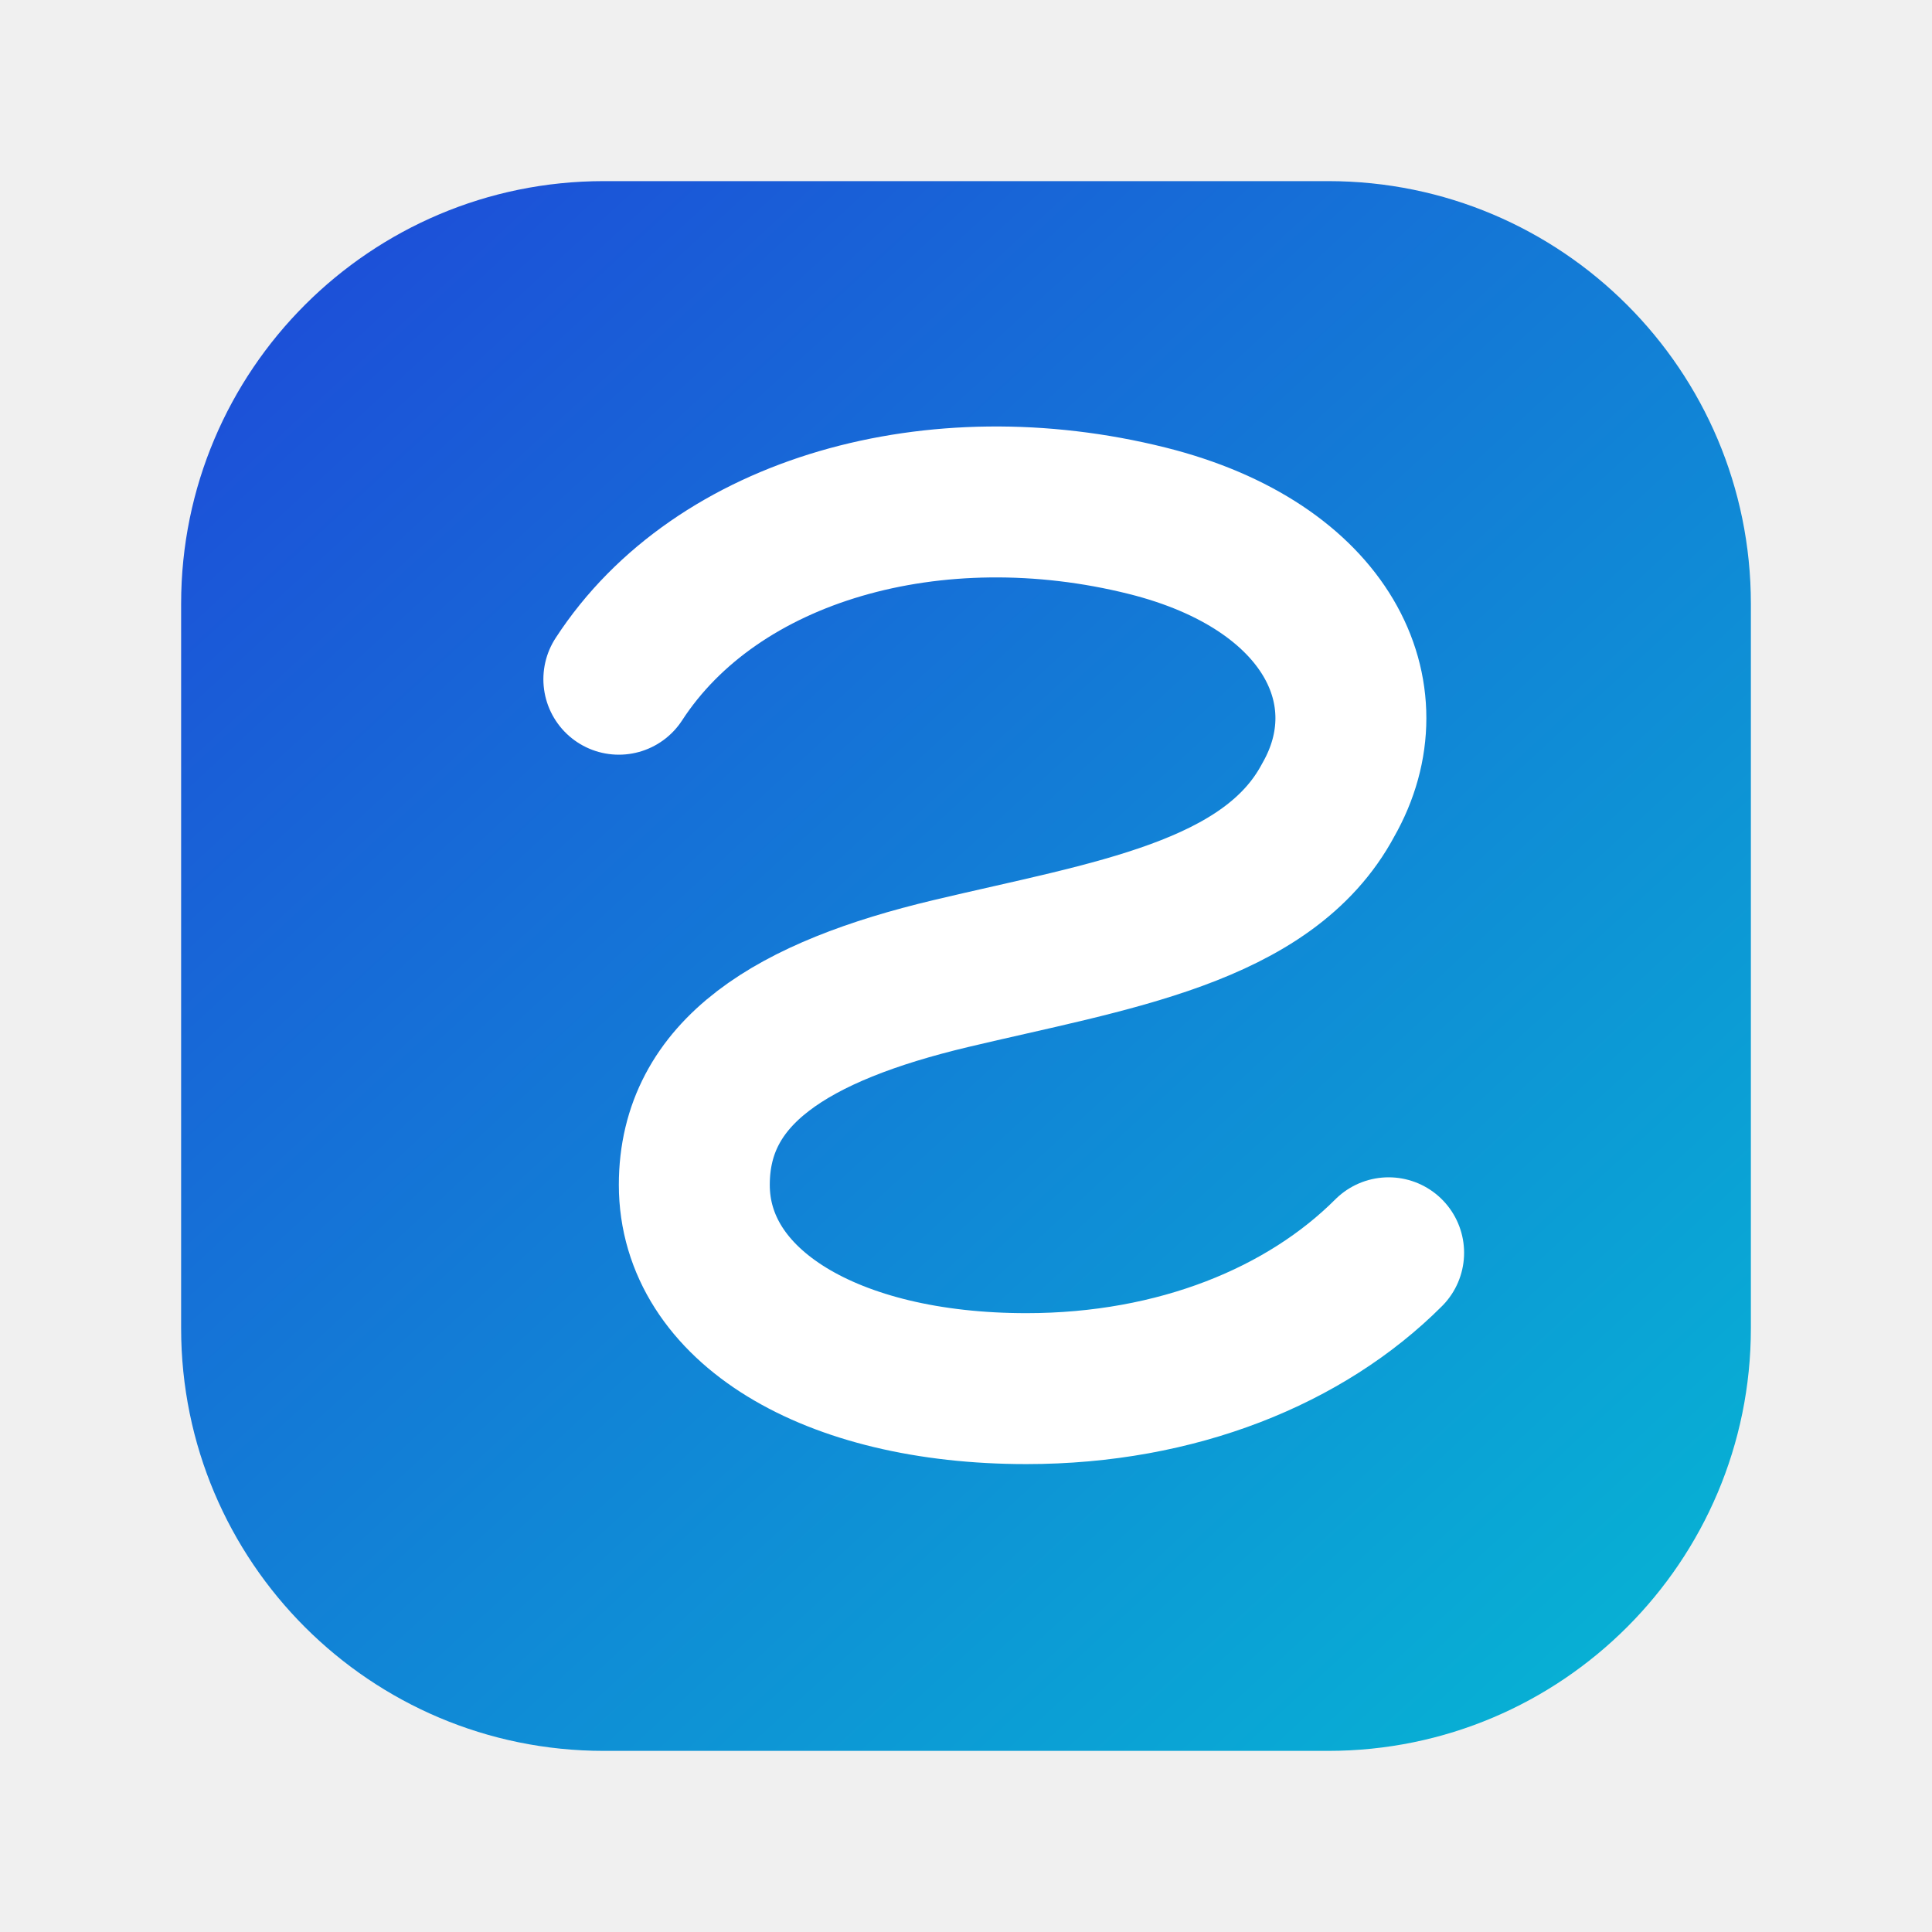
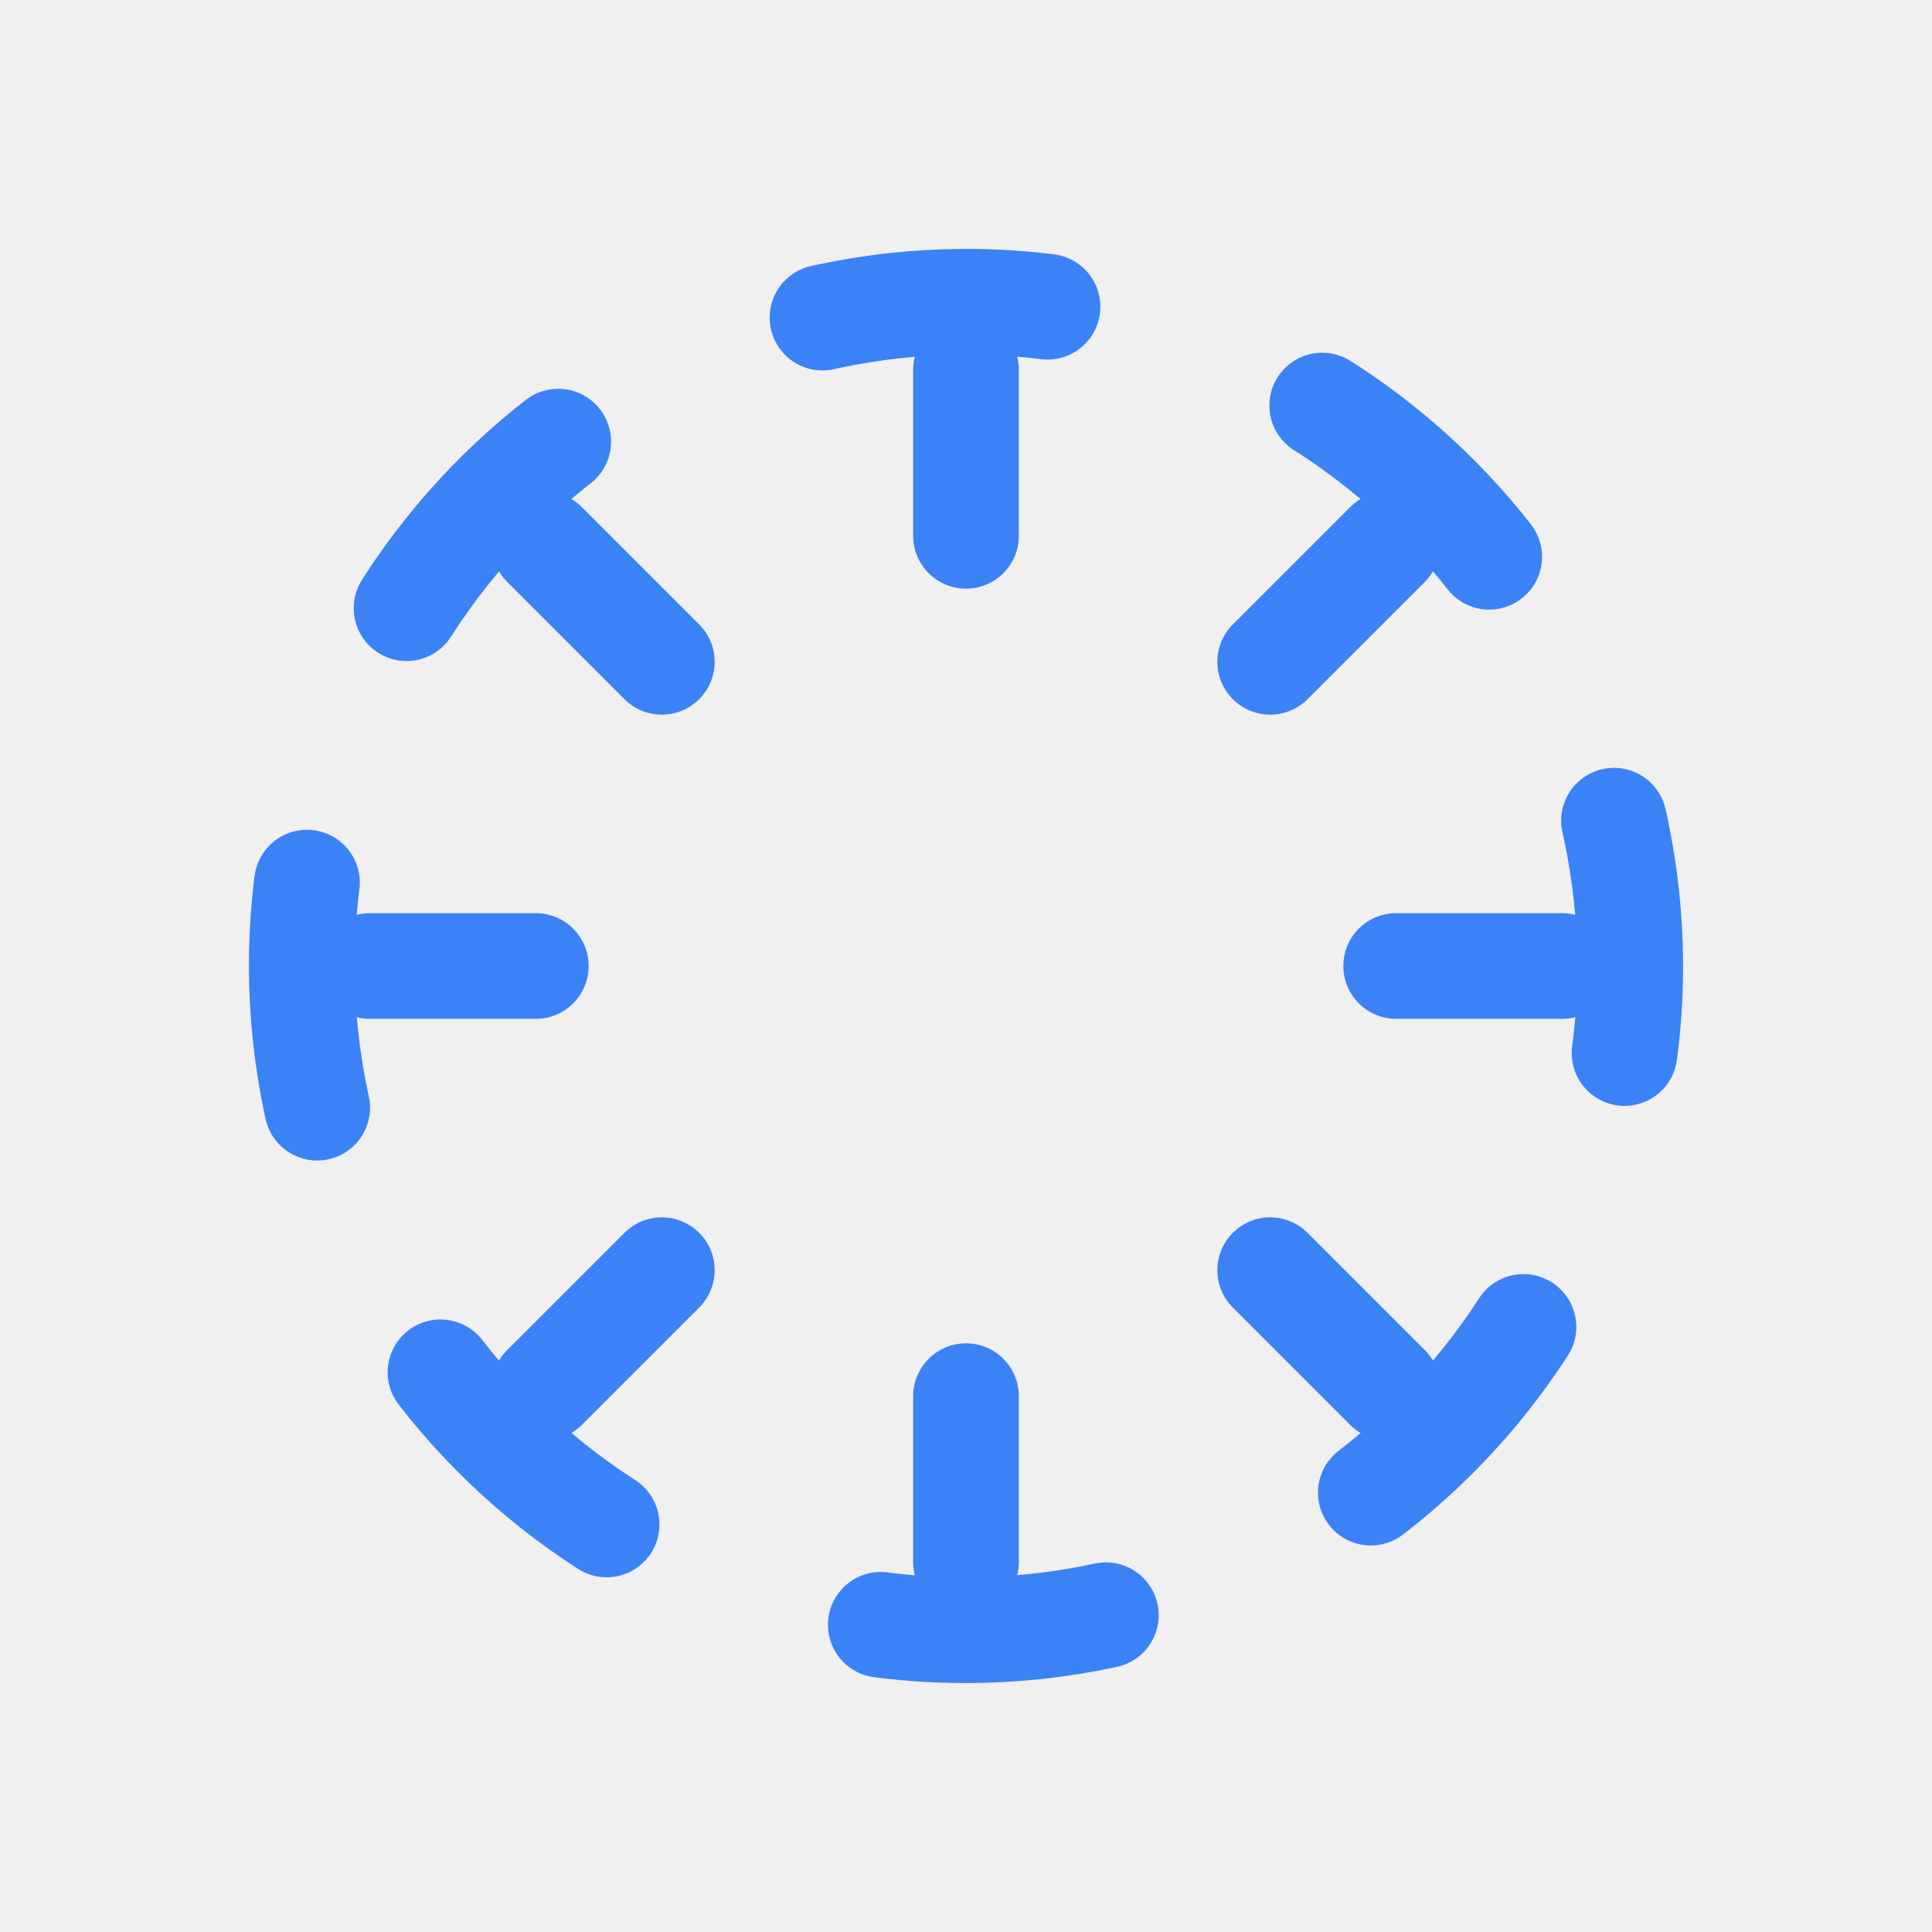
<svg xmlns="http://www.w3.org/2000/svg" width="256" height="256" viewBox="0 0 256 256" role="img" aria-label="StudyShare favicon mark">
-   <defs>
-     <linearGradient id="bgGradient" x1="40" y1="32" x2="224" y2="232" gradientUnits="userSpaceOnUse">
-       <stop offset="0" stop-color="#1D4ED8" />
-       <stop offset="1" stop-color="#06B6D4" />
-     </linearGradient>
-   </defs>
-   <rect x="24" y="24" width="208" height="208" rx="56" fill="url(#bgGradient)" />
-   <path d="M82 90C95 70 124 62 152 69C176 75 184 92 176 106C168 121 147 124 126 129C105 134 92 142 92 157C92 173 110 184 136 184C156 184 173 177 184 166" fill="none" stroke="#FFFFFF" stroke-width="20" stroke-linecap="round" stroke-linejoin="round" />
+   <circle cx="128" cy="128" r="88" fill="none" stroke="#3B82F6" stroke-width="14" stroke-linecap="round" stroke-dasharray="30 39" transform="rotate(-12 128 128)" />
+   <g fill="#3B82F6">
+     <rect x="121" y="42" width="14" height="36" rx="7" />
+     <rect x="121" y="42" width="14" height="36" rx="7" transform="rotate(45 128 128)" />
+     <rect x="121" y="42" width="14" height="36" rx="7" transform="rotate(90 128 128)" />
+     <rect x="121" y="42" width="14" height="36" rx="7" transform="rotate(135 128 128)" />
+     <rect x="121" y="42" width="14" height="36" rx="7" transform="rotate(180 128 128)" />
+     <rect x="121" y="42" width="14" height="36" rx="7" transform="rotate(225 128 128)" />
+     <rect x="121" y="42" width="14" height="36" rx="7" transform="rotate(270 128 128)" />
+     <rect x="121" y="42" width="14" height="36" rx="7" transform="rotate(315 128 128)" />
+   </g>
</svg>
